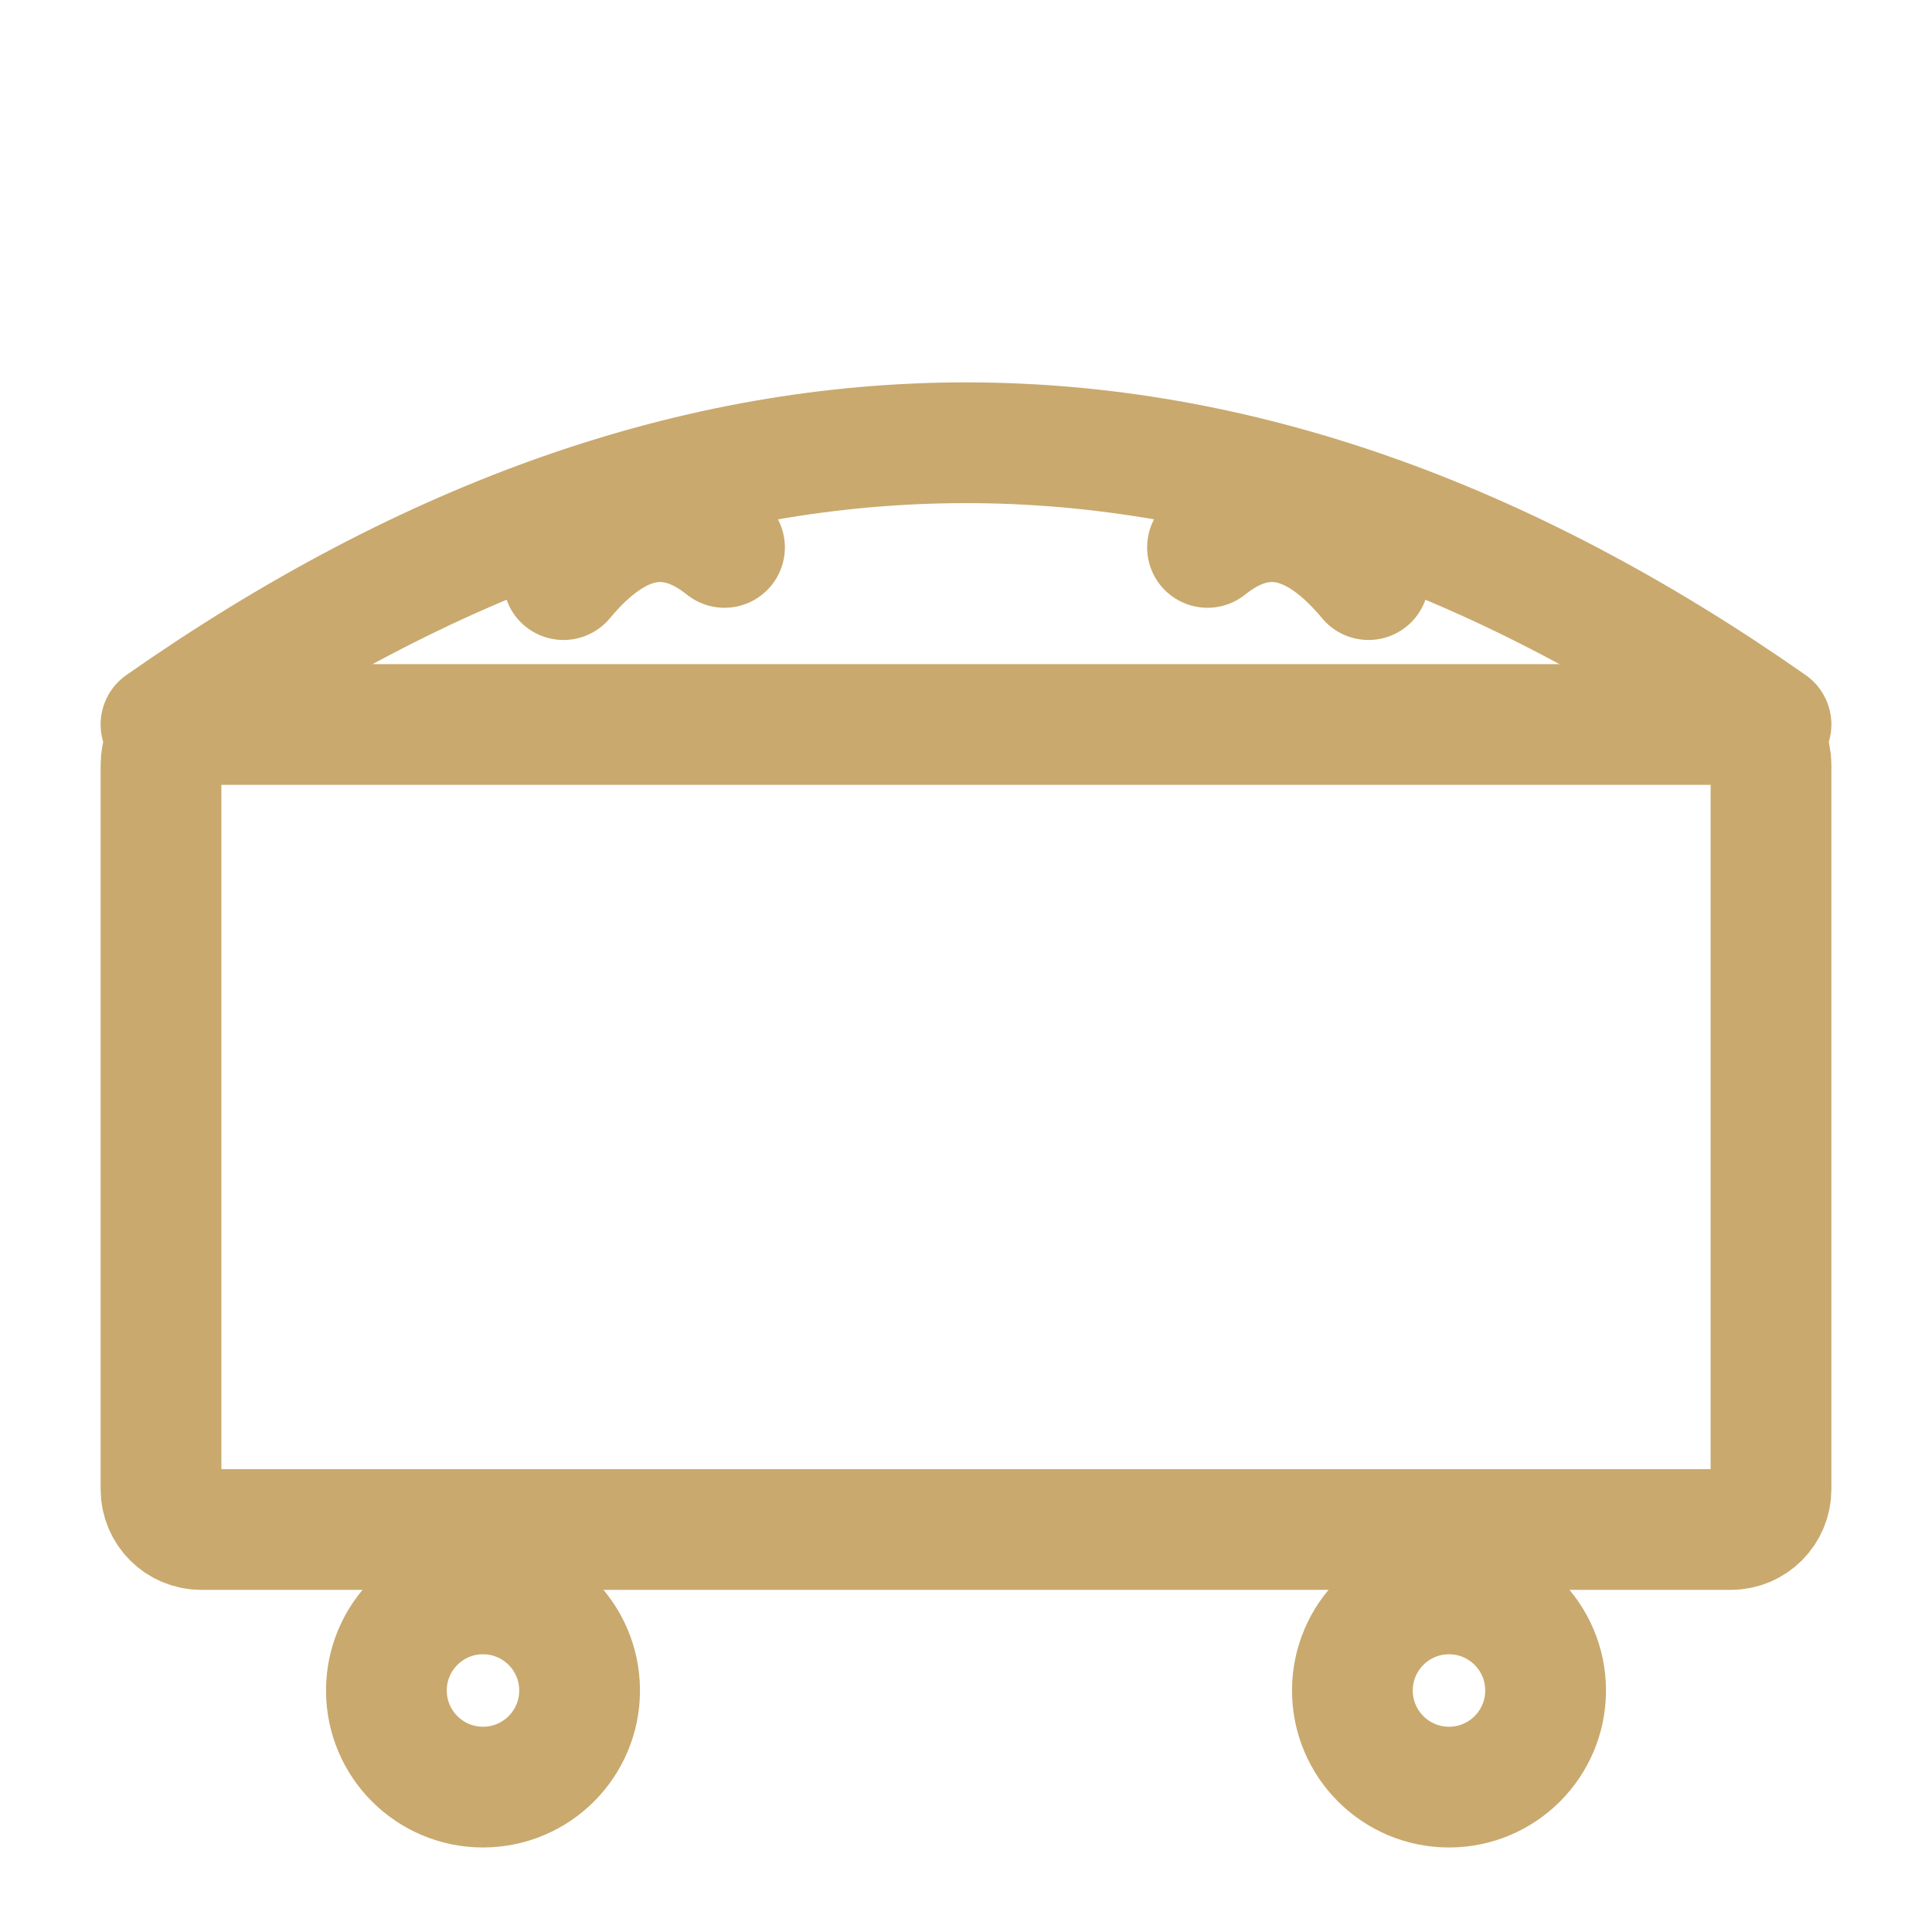
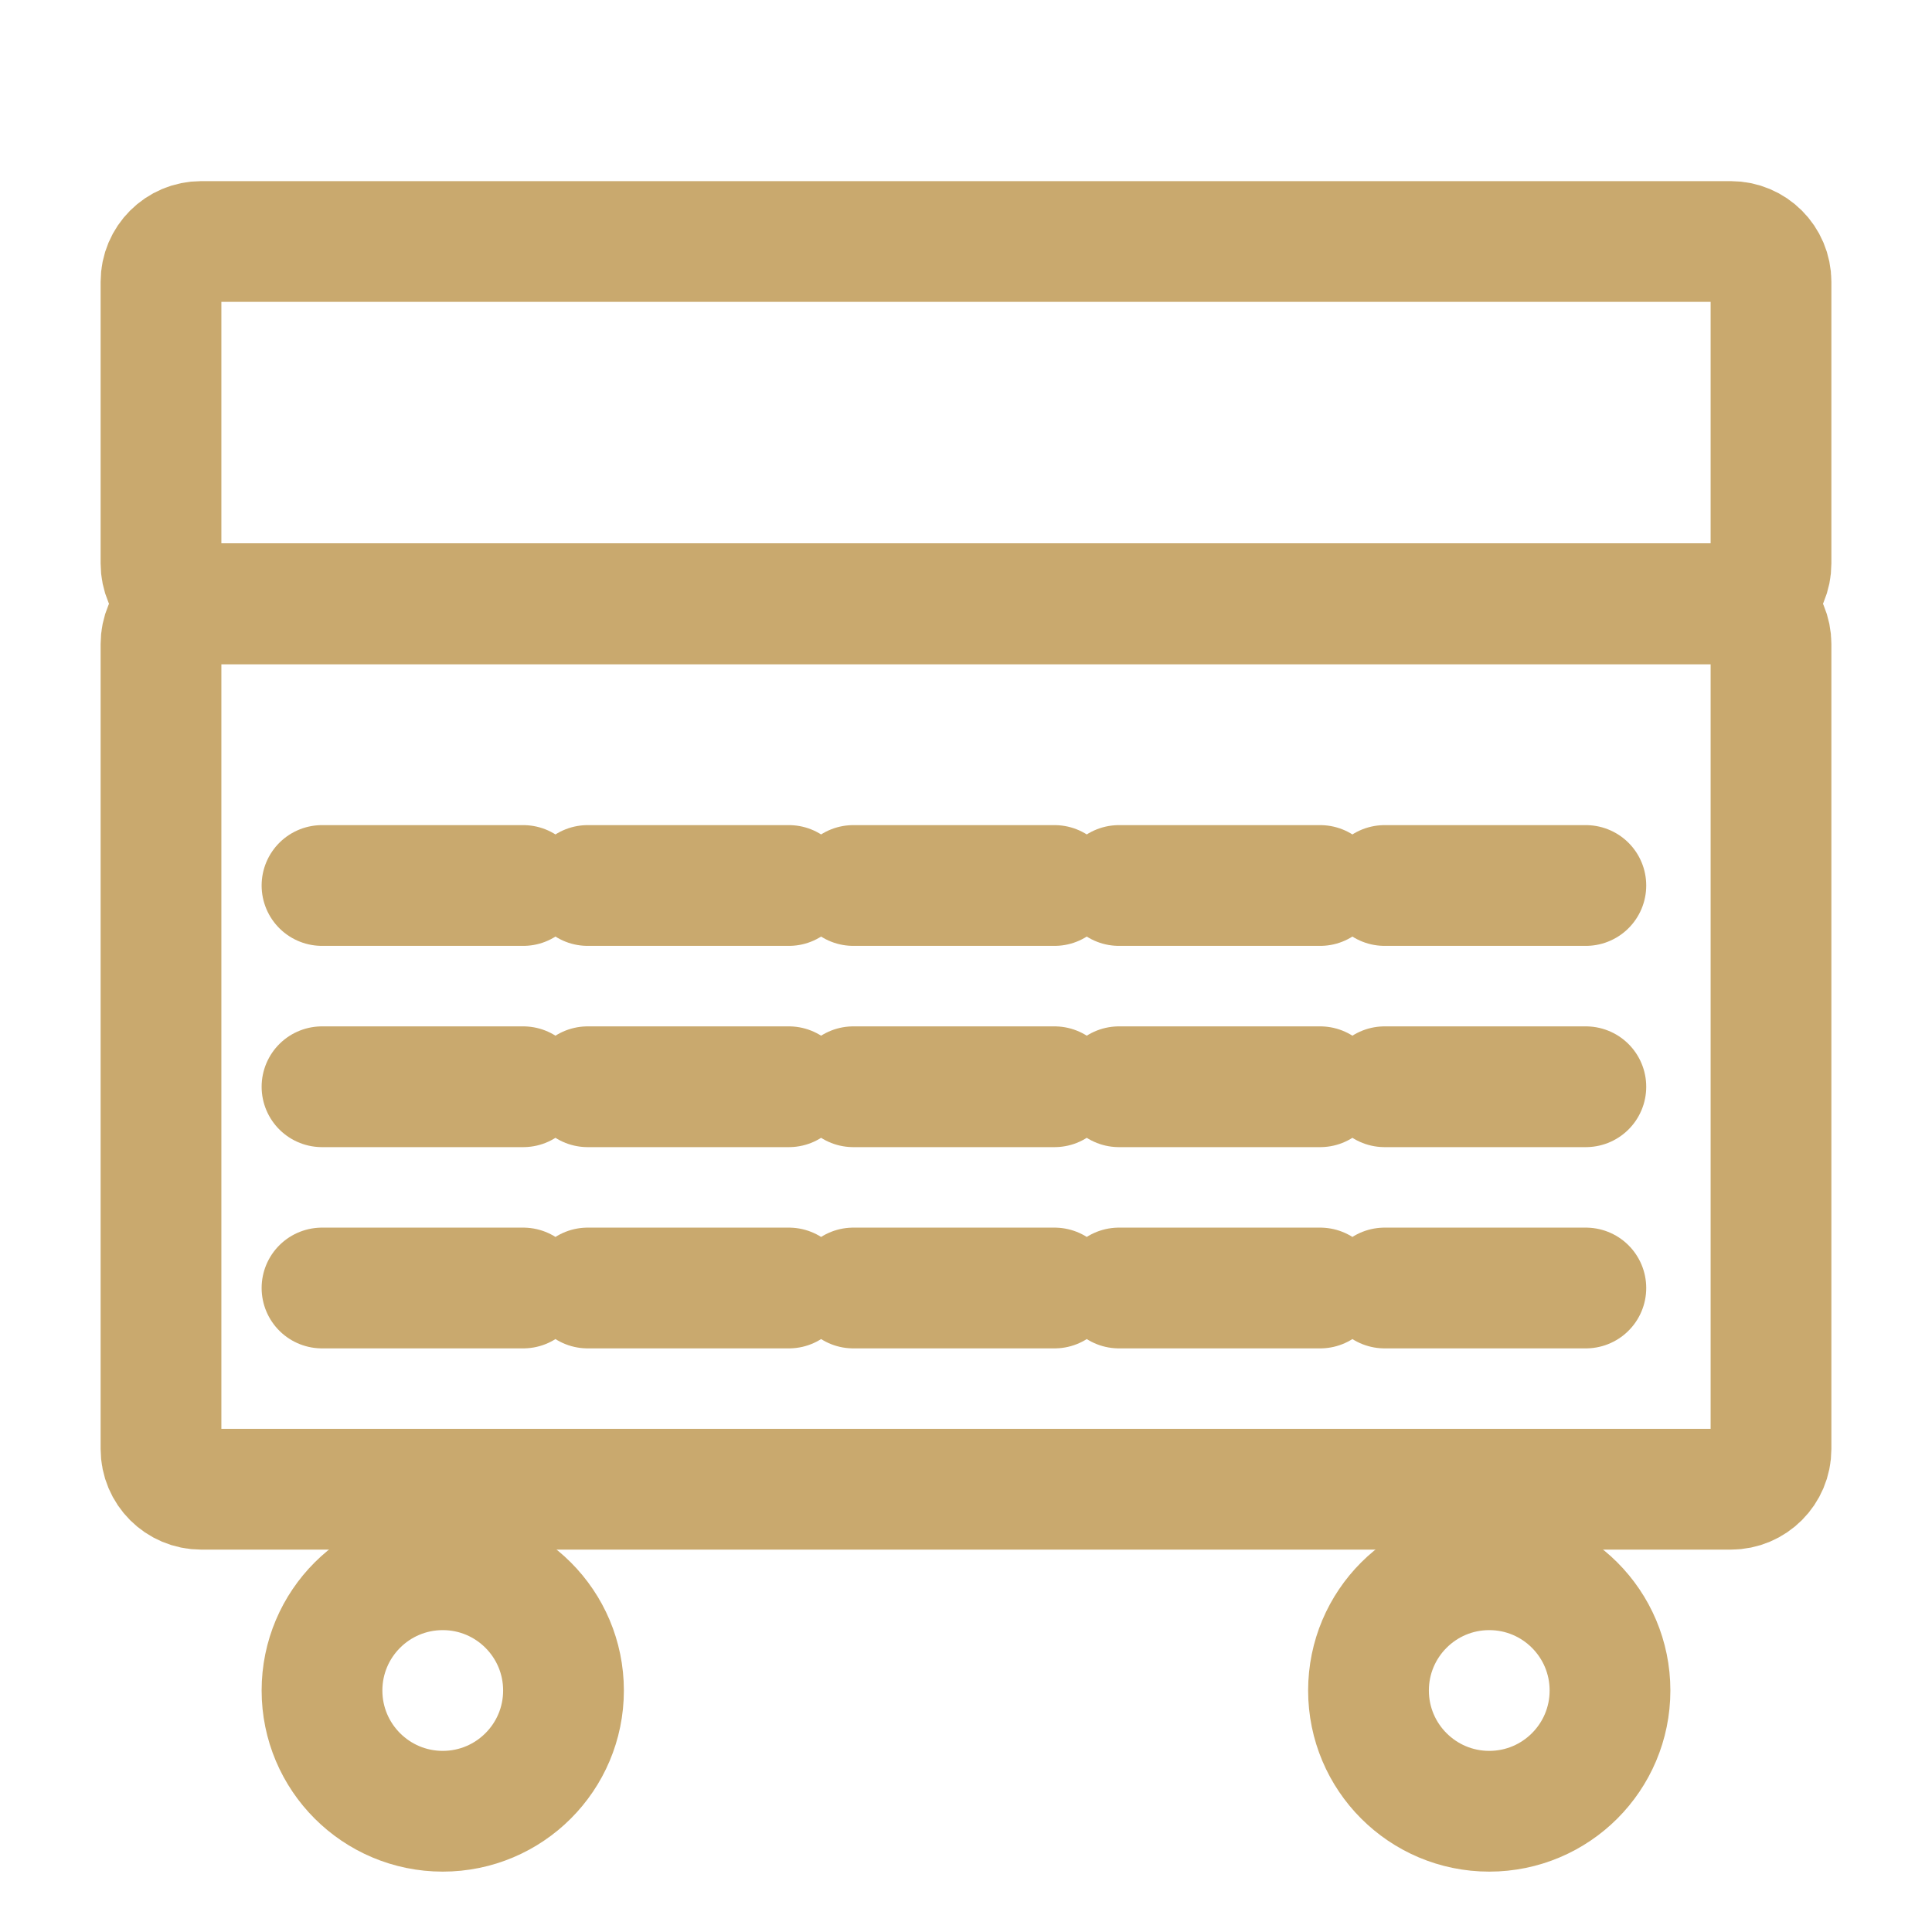
<svg xmlns="http://www.w3.org/2000/svg" viewBox="0 0 24 24" fill="none" stroke="#C9A96E" stroke-width="1.5" stroke-linecap="round" stroke-linejoin="round">
-   <rect x="2" y="9" width="20" height="10" rx="0.5" />
-   <path d="M2 9 Q12 2 22 9" />
-   <path d="M7 7.2 Q8 6 9 6.8" />
-   <path d="M15 6.8 Q16 6 17 7.2" />
-   <circle cx="6" cy="21" r="1.2" />
-   <circle cx="18" cy="21" r="1.2" />
+   <rect x="2" y="3" width="20" height="4.5" rx="0.5" />
+   <rect x="2" y="7.5" width="20" height="11" rx="0.5" />
+   <line x1="4" y1="11" x2="20" y2="11" stroke-dasharray="2.5 0.8" />
+   <line x1="4" y1="13.5" x2="20" y2="13.5" stroke-dasharray="2.5 0.8" />
+   <line x1="4" y1="16" x2="20" y2="16" stroke-dasharray="2.5 0.8" />
+   <circle cx="5.5" cy="21" r="1.5" />
+   <circle cx="18.5" cy="21" r="1.5" />
</svg>
